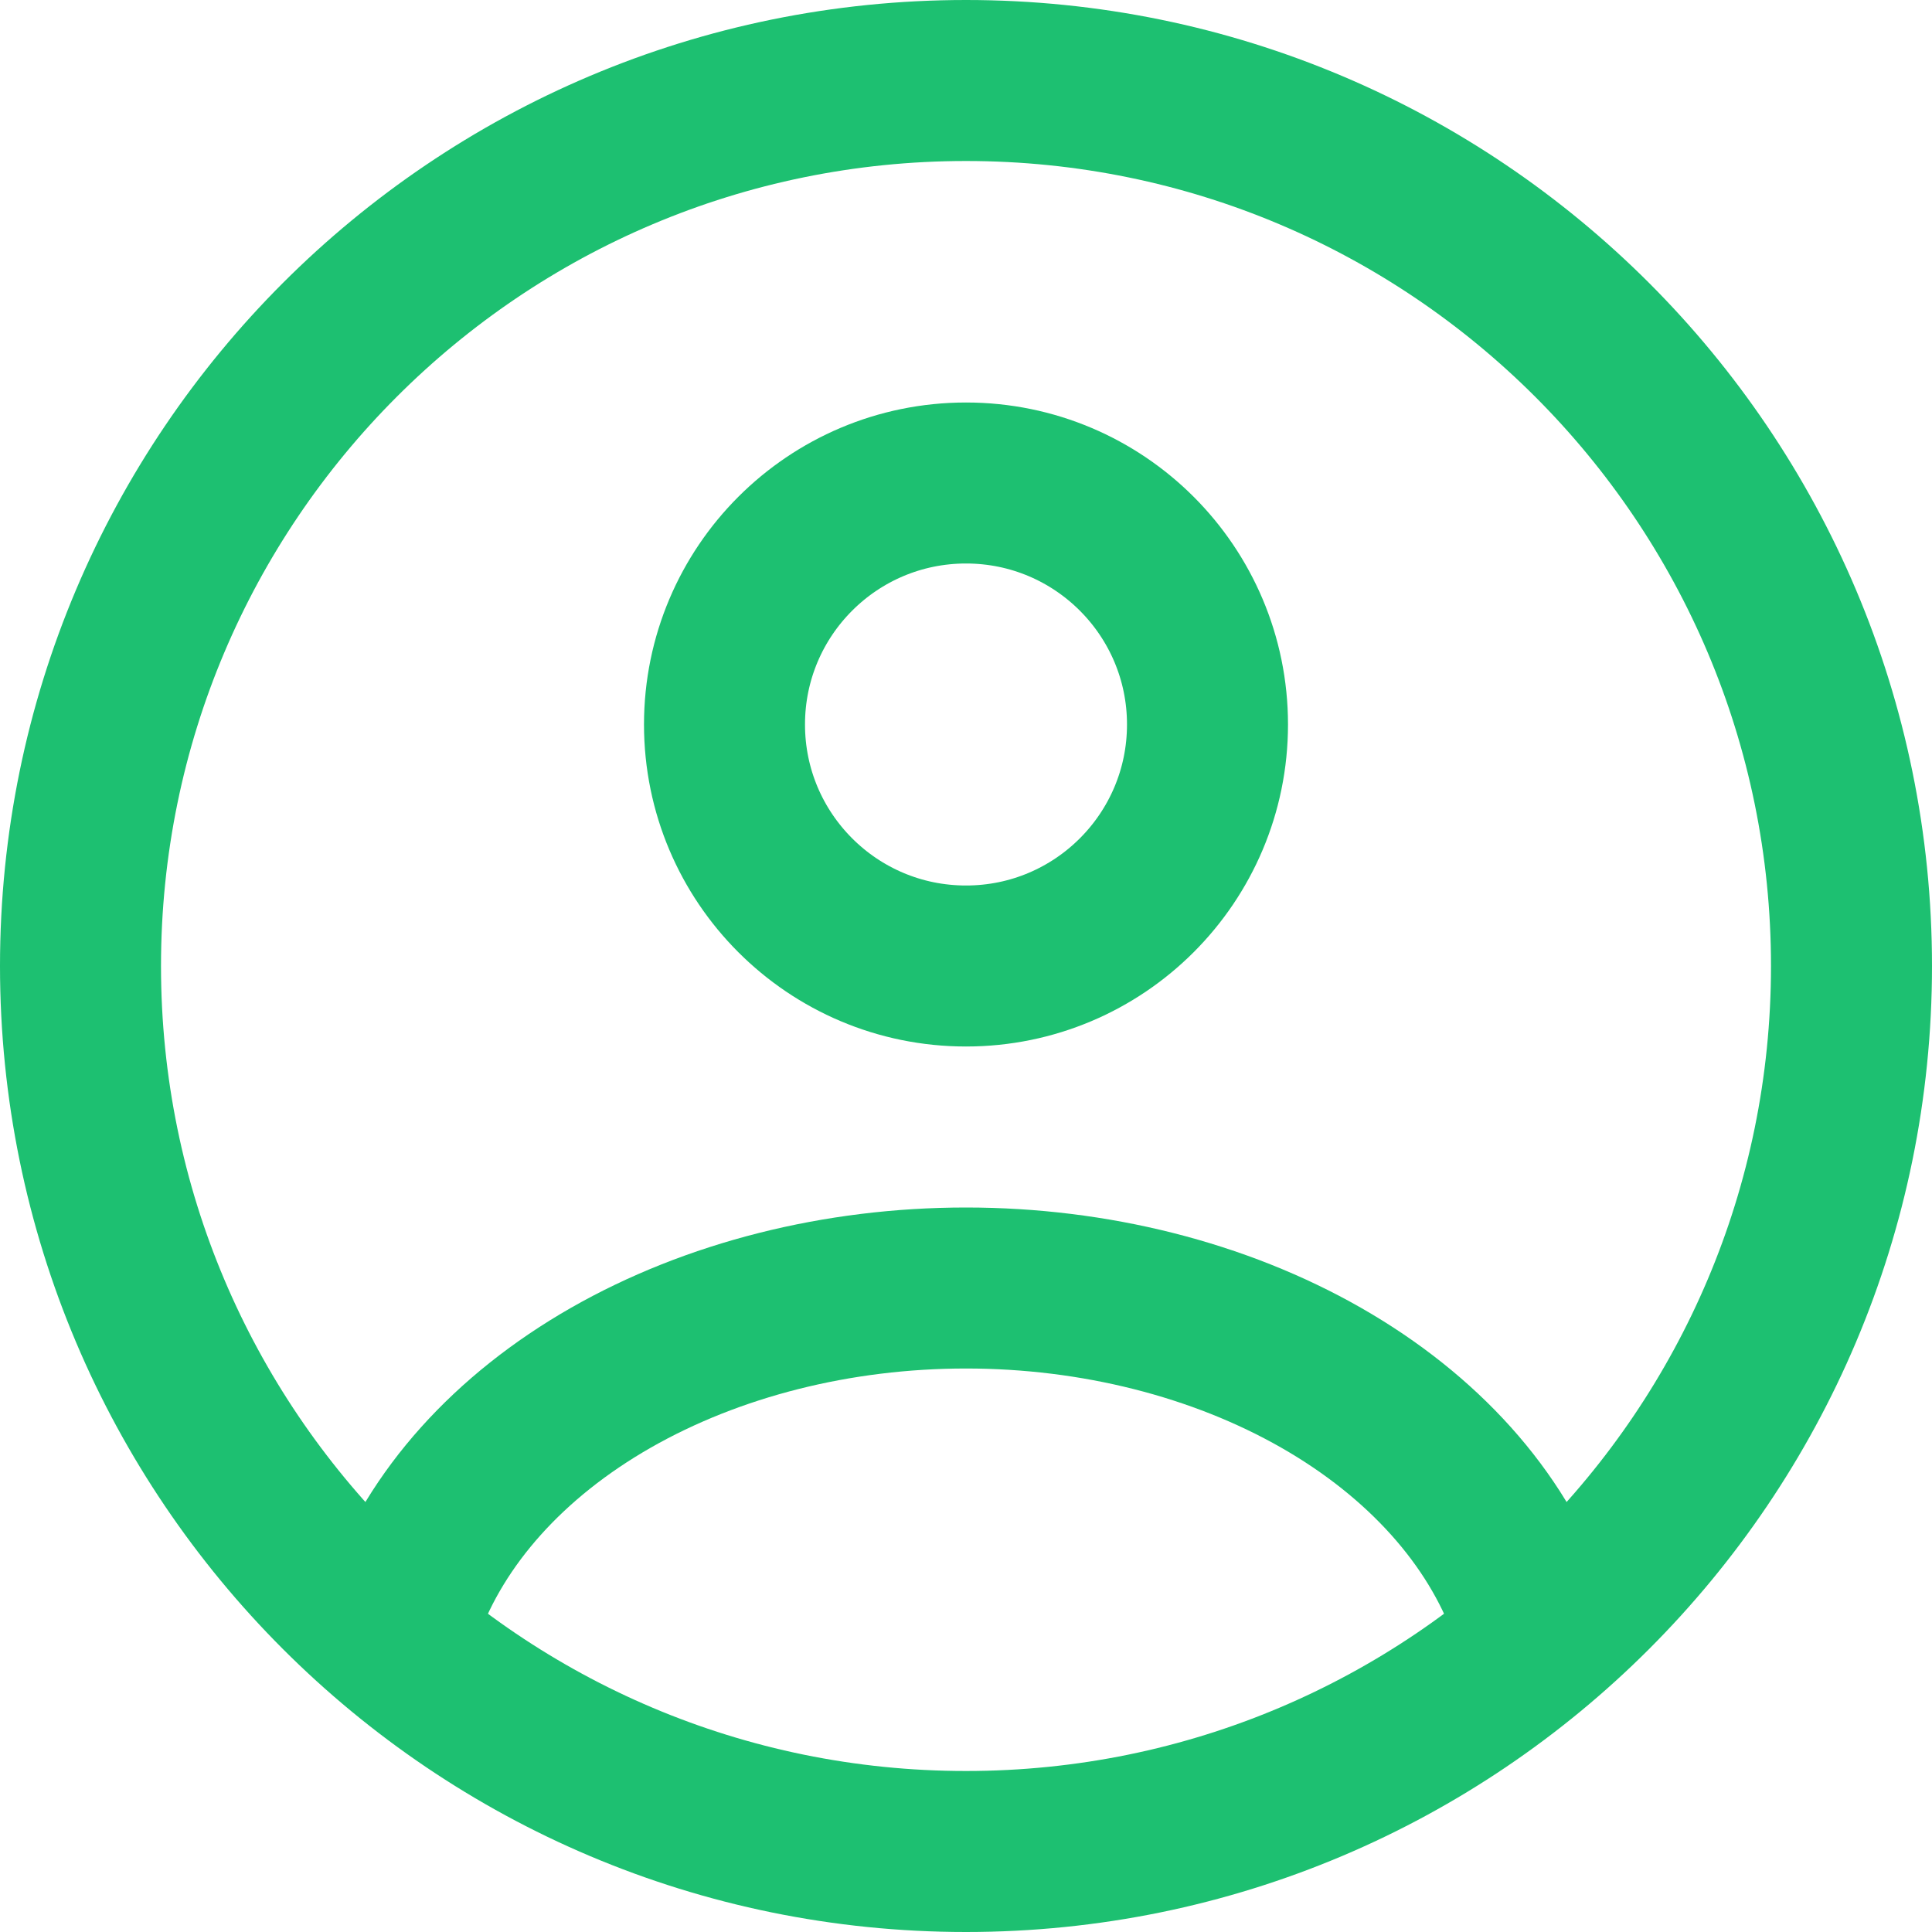
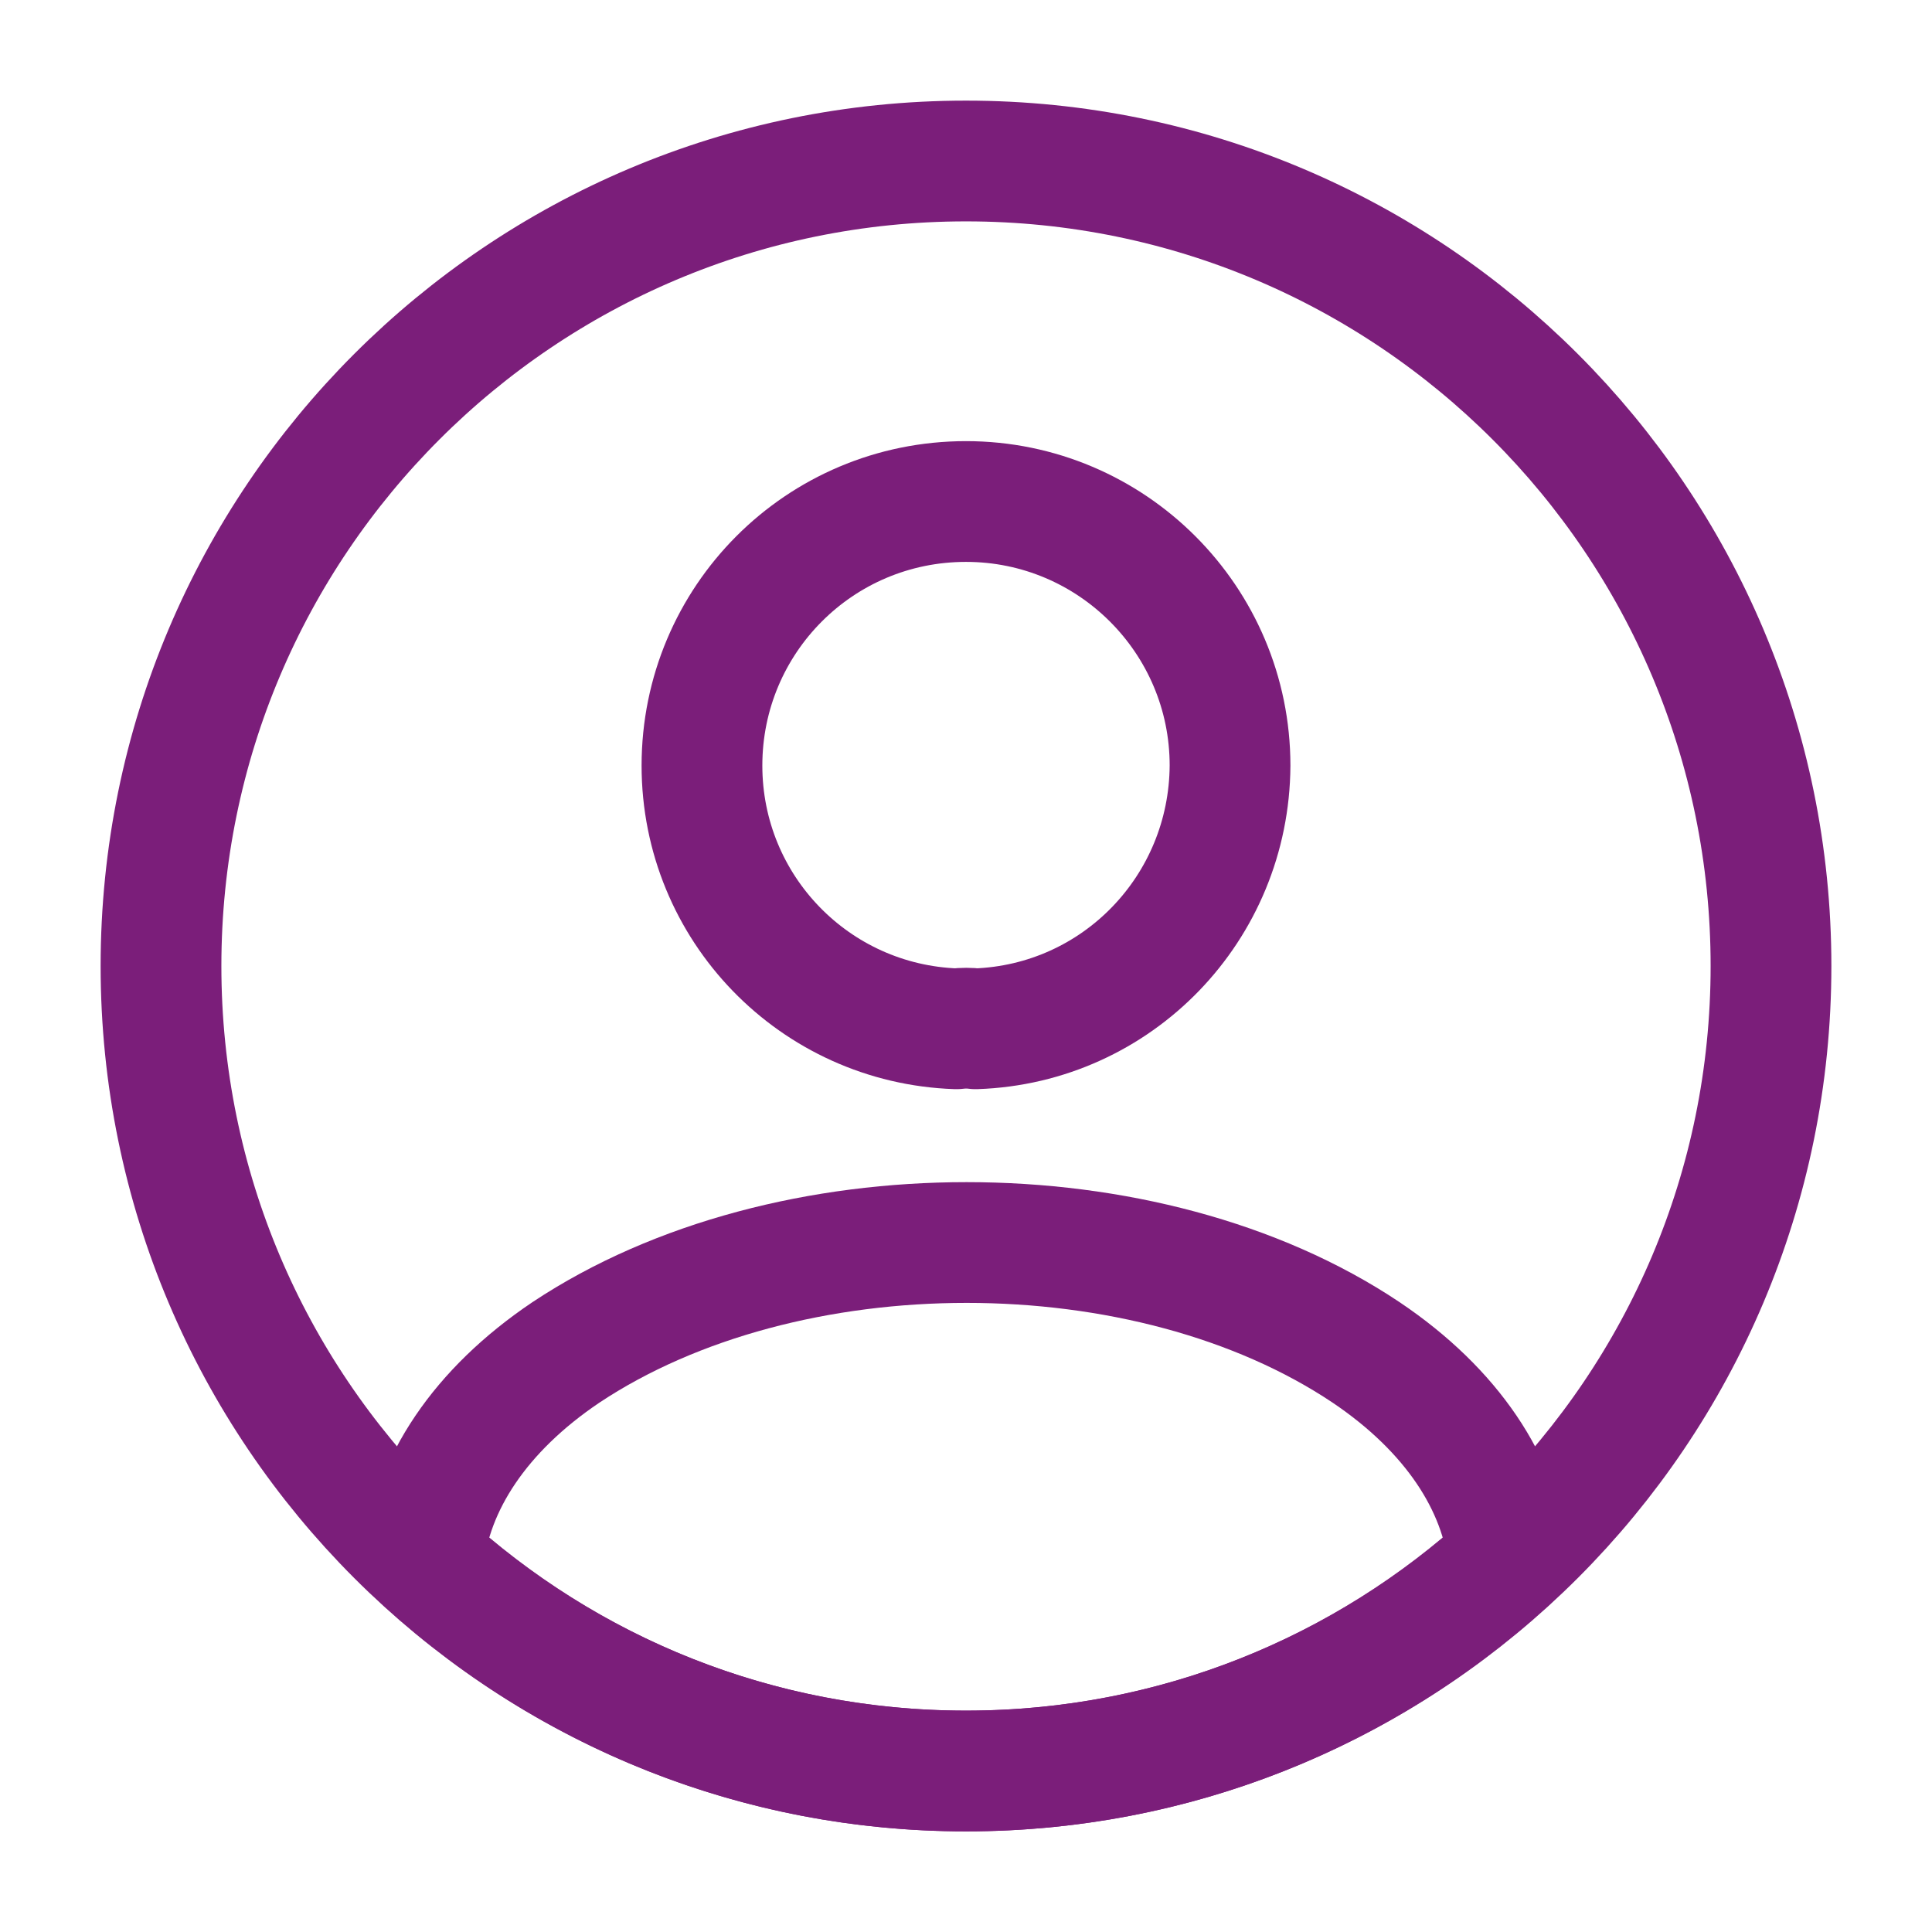
- <svg xmlns="http://www.w3.org/2000/svg" width="24" height="24" viewBox="0 0 24 24" fill="none">
-   <circle cx="12" cy="9" r="3" stroke="#1DC071" stroke-width="2" stroke-linecap="round" />
-   <circle cx="12" cy="12" r="11" stroke="#1DC071" stroke-width="2" />
-   <path d="M19 20C18.587 18.852 17.677 17.838 16.412 17.115C15.146 16.392 13.595 16 12 16C10.405 16 8.854 16.392 7.588 17.115C6.323 17.838 5.413 18.852 5 20" stroke="#1DC071" stroke-width="2" stroke-linecap="round" />
+ <svg xmlns="http://www.w3.org/2000/svg" width="800px" height="800px" viewBox="0 0 24 24" fill="none">
+   <g id="SVGRepo_bgCarrier" stroke-width="0" />
+   <g id="SVGRepo_tracerCarrier" stroke-linecap="round" stroke-linejoin="round" />
+   <g id="SVGRepo_iconCarrier">
+     <path d="M12.12 12.78C12.05 12.77 11.96 12.77 11.88 12.78C10.12 12.72 8.72 11.28 8.72 9.51C8.72 7.7 10.18 6.23 12 6.23C13.81 6.23 15.28 7.7 15.28 9.51C15.27 11.28 13.88 12.72 12.12 12.78Z" stroke="#7B1E7A" stroke-width="1.5" stroke-linecap="round" stroke-linejoin="round" />
+     <path d="M18.74 19.38C16.96 21.01 14.6 22 12 22C9.4 22 7.04 21.01 5.26 19.38C5.36 18.44 5.96 17.52 7.03 16.8C9.77 14.98 14.25 14.98 16.97 16.8C18.04 17.52 18.64 18.44 18.74 19.38Z" stroke="#7B1E7A" stroke-width="1.5" stroke-linecap="round" stroke-linejoin="round" />
+     <path d="M12 22C17.523 22 22 17.523 22 12C22 6.477 17.523 2 12 2C6.477 2 2 6.477 2 12C2 17.523 6.477 22 12 22Z" stroke="#7B1E7A" stroke-width="1.5" stroke-linecap="round" stroke-linejoin="round" />
+   </g>
</svg>
